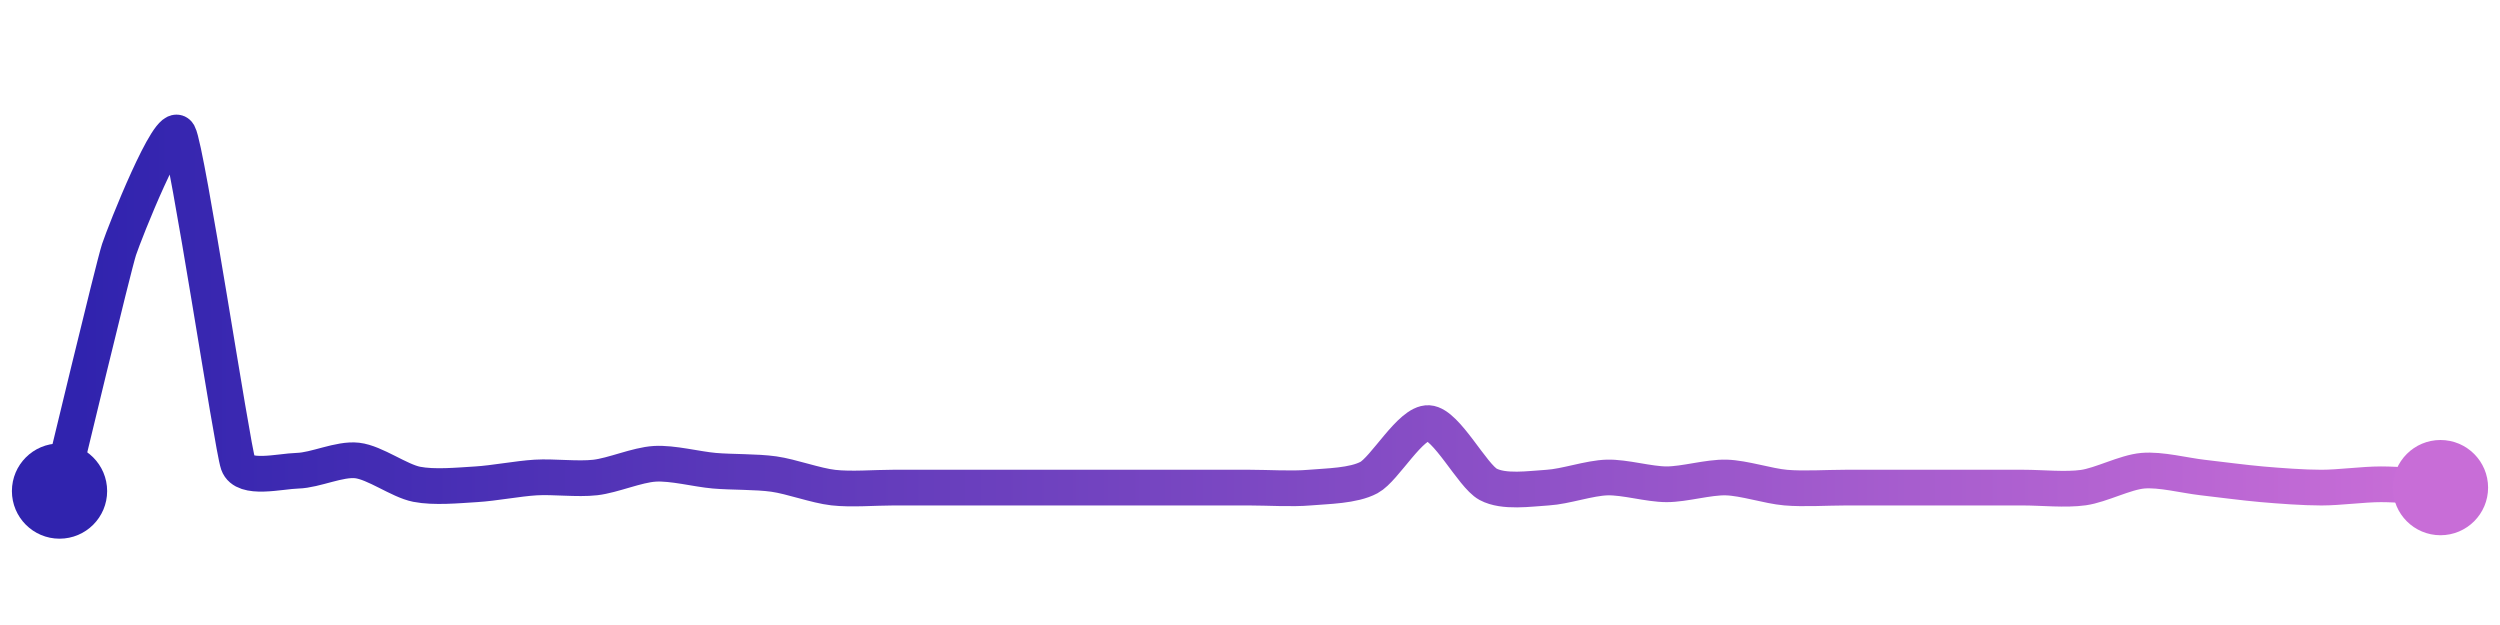
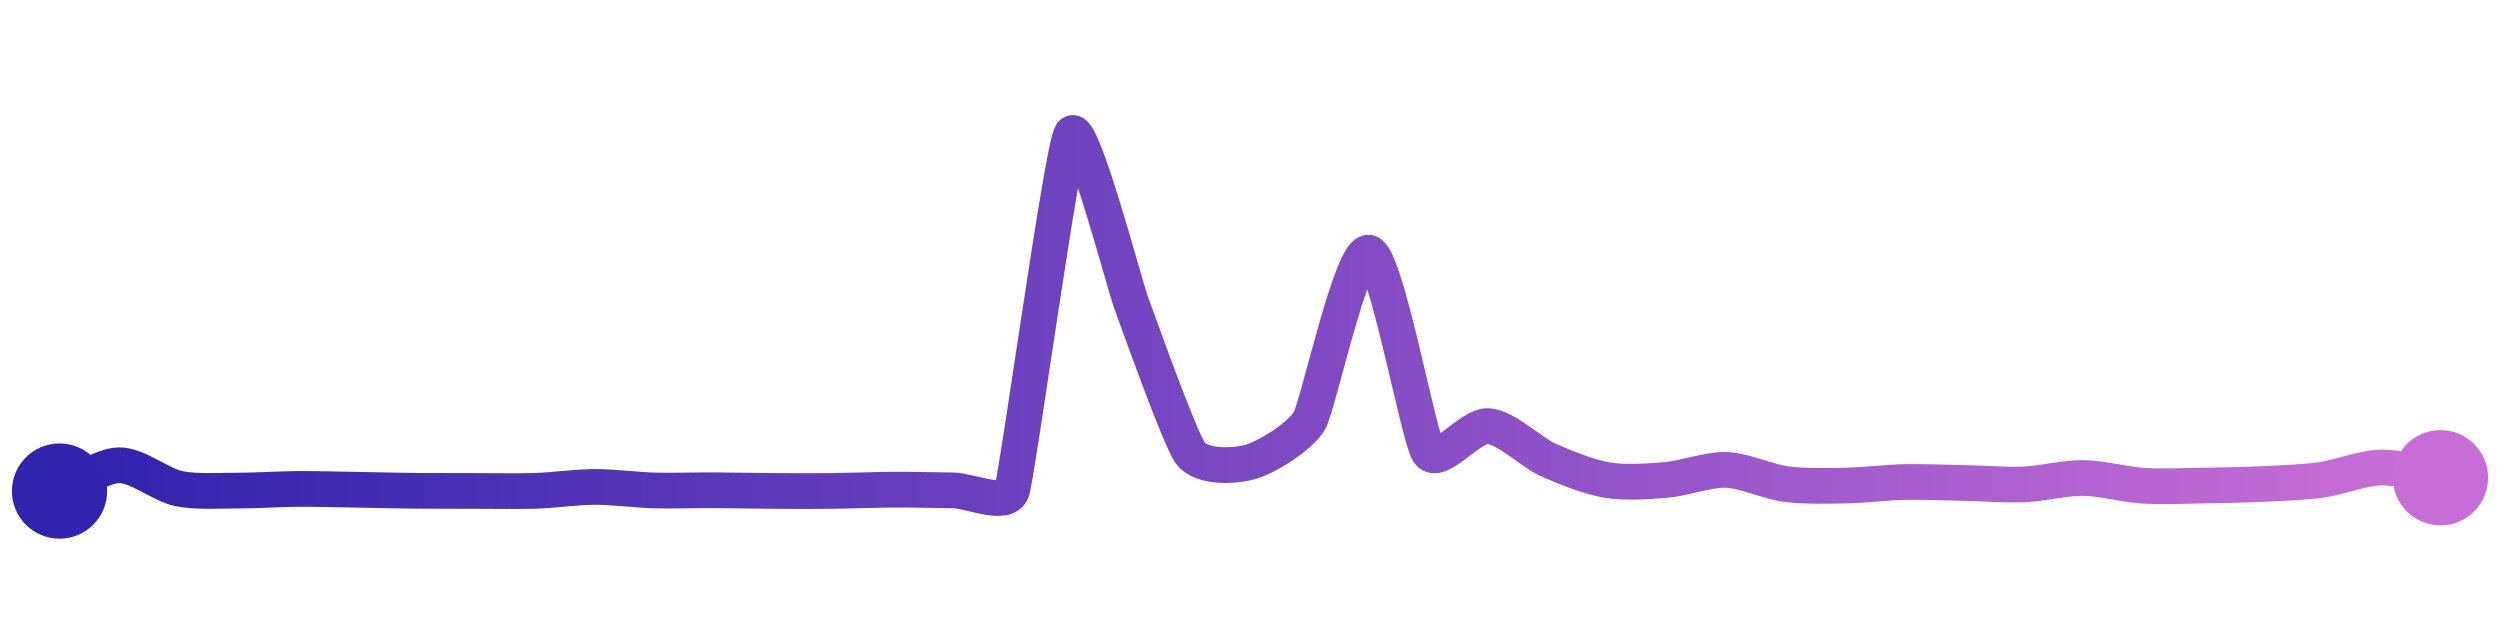
<svg xmlns="http://www.w3.org/2000/svg" width="200" height="50" viewBox="0 0 210 50">
  <defs>
    <linearGradient x1="0%" y1="0%" x2="100%" y2="0%" id="a">
      <stop stop-color="#3023AE" offset="0%" />
      <stop stop-color="#C86DD7" offset="100%" />
    </linearGradient>
  </defs>
-   <path stroke="url(#a)" stroke-width="3" stroke-linejoin="round" stroke-linecap="round" d="M5 40 C 5.36 38.54, 9.53 21.13, 10 19.71 S 14.27 8.69, 15 10 S 19.5 36.3, 20 37.71 S 23.5 38.33, 25 38.29 S 28.51 37.26, 30 37.43 S 33.53 39.14, 35 39.43 S 38.5 39.52, 40 39.43 S 43.5 38.95, 45 38.86 S 48.51 39.03, 50 38.86 S 53.5 37.8, 55 37.71 S 58.51 38.16, 60 38.29 S 63.51 38.36, 65 38.57 S 68.51 39.54, 70 39.71 S 73.5 39.71, 75 39.71 S 78.5 39.71, 80 39.71 S 83.5 39.71, 85 39.71 S 88.5 39.71, 90 39.71 S 93.5 39.71, 95 39.71 S 98.5 39.71, 100 39.71 S 103.5 39.71, 105 39.71 S 108.51 39.84, 110 39.71 S 113.68 39.57, 115 38.86 S 118.5 34.2, 120 34.29 S 123.68 38.72, 125 39.43 S 128.5 39.8, 130 39.71 S 133.5 38.9, 135 38.86 S 138.5 39.43, 140 39.43 S 143.5 38.82, 145 38.86 S 148.51 39.58, 150 39.71 S 153.5 39.71, 155 39.71 S 158.5 39.71, 160 39.71 S 163.5 39.71, 165 39.71 S 168.5 39.71, 170 39.71 S 173.51 39.92, 175 39.71 S 178.51 38.42, 180 38.29 S 183.51 38.69, 185 38.86 S 188.51 39.3, 190 39.43 S 193.5 39.71, 195 39.71 S 198.5 39.43, 200 39.43 S 203.5 39.63, 205 39.71" fill="none" />
+   <path stroke="url(#a)" stroke-width="3" stroke-linejoin="round" stroke-linecap="round" d="M5 40 C 6.38 39.4, 8.5 37.86, 10 37.83 S 13.53 39.48, 15 39.79 S 18.5 39.96, 20 39.96 S 23.5 39.83, 25 39.82 S 28.5 39.87, 30 39.89 S 33.5 39.97, 35 39.98 S 38.5 39.99, 40 39.99 S 43.5 40.03, 45 39.98 S 48.5 39.65, 50 39.65 S 53.5 39.91, 55 39.95 S 58.5 39.92, 60 39.93 S 63.5 39.98, 65 39.99 S 68.5 40.01, 70 39.99 S 73.5 39.89, 75 39.88 S 78.5 39.93, 80 39.94 S 84.52 41.38, 85 39.96 S 89.2 11.27, 90 10 S 94.48 22.72, 95 24.13 S 99.1 35.62, 100 36.82 S 103.55 37.96, 105 37.56 S 109.26 35.38, 110 34.08 S 113.55 19.59, 115 19.98 S 119.15 35.5, 120 36.74 S 123.5 34.45, 125 34.54 S 128.63 36.74, 130 37.36 S 133.52 38.83, 135 39.08 S 138.51 39.19, 140 39.06 S 143.5 38.17, 145 38.22 S 148.51 39.21, 150 39.41 S 153.5 39.57, 155 39.54 S 158.5 39.27, 160 39.24 S 163.5 39.29, 165 39.32 S 168.5 39.5, 170 39.44 S 173.5 38.88, 175 38.9 S 178.5 39.45, 180 39.55 S 183.5 39.56, 185 39.54 S 188.5 39.48, 190 39.41 S 193.51 39.27, 195 39.06 S 198.5 38.05, 200 38.02 S 203.52 38.63, 205 38.88" fill="none" />
  <circle r="4" cx="5" cy="40" fill="#3023AE" />
-   <circle r="4" cx="205" cy="39.71" fill="#C86DD7" />
+   <circle r="4" cx="205" cy="38.88" fill="#C86DD7" />
</svg>
